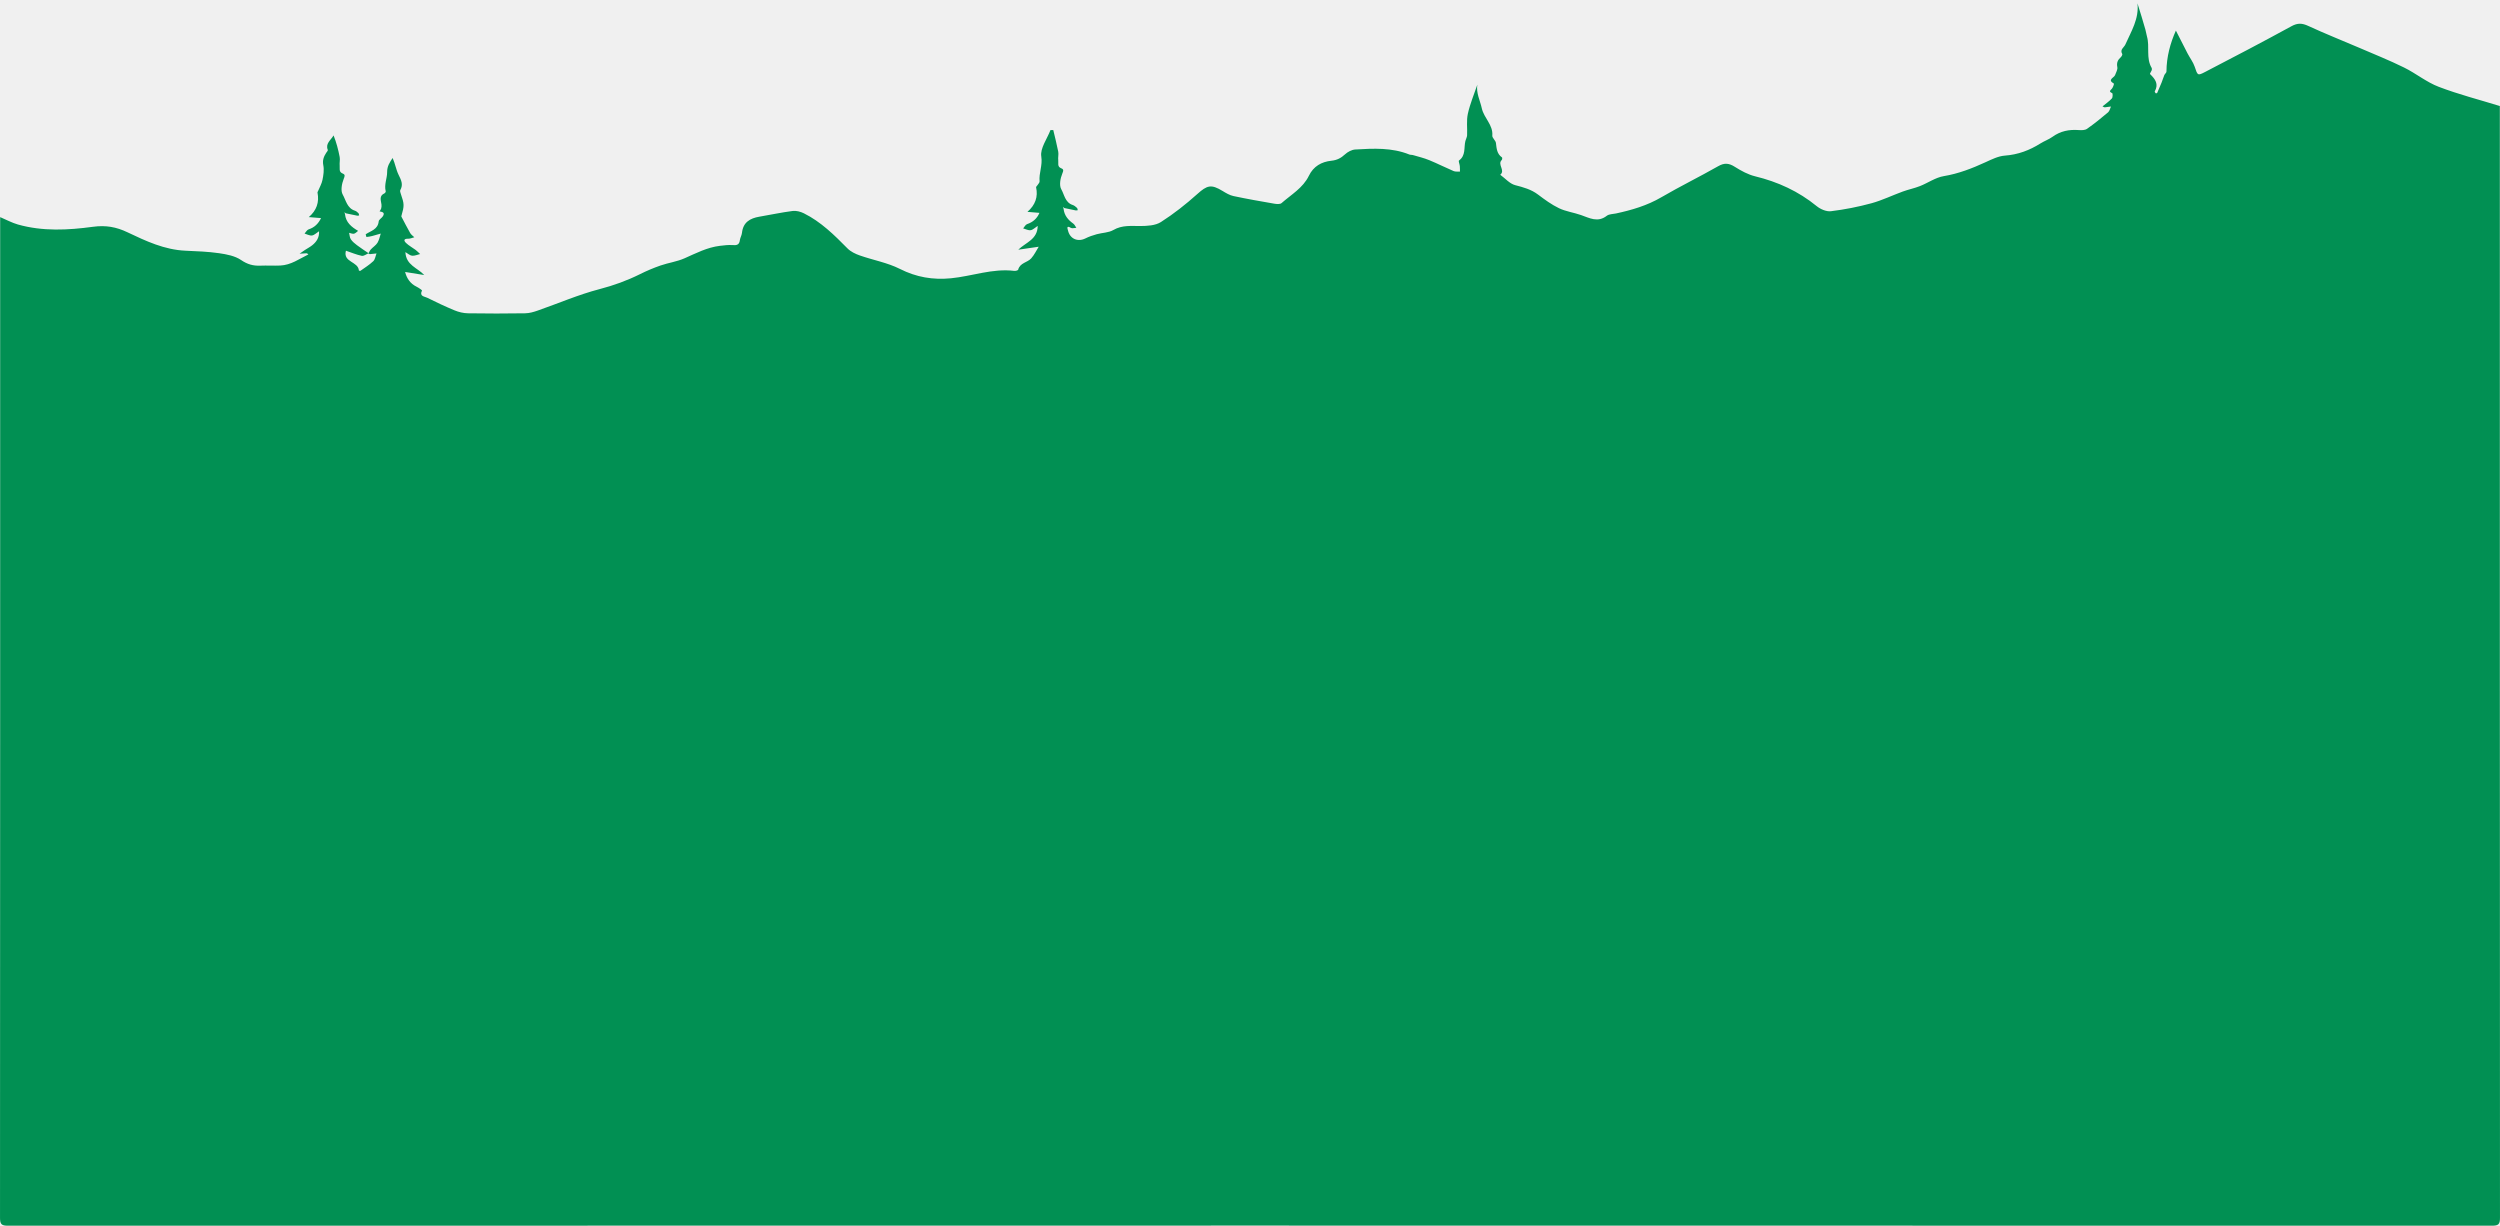
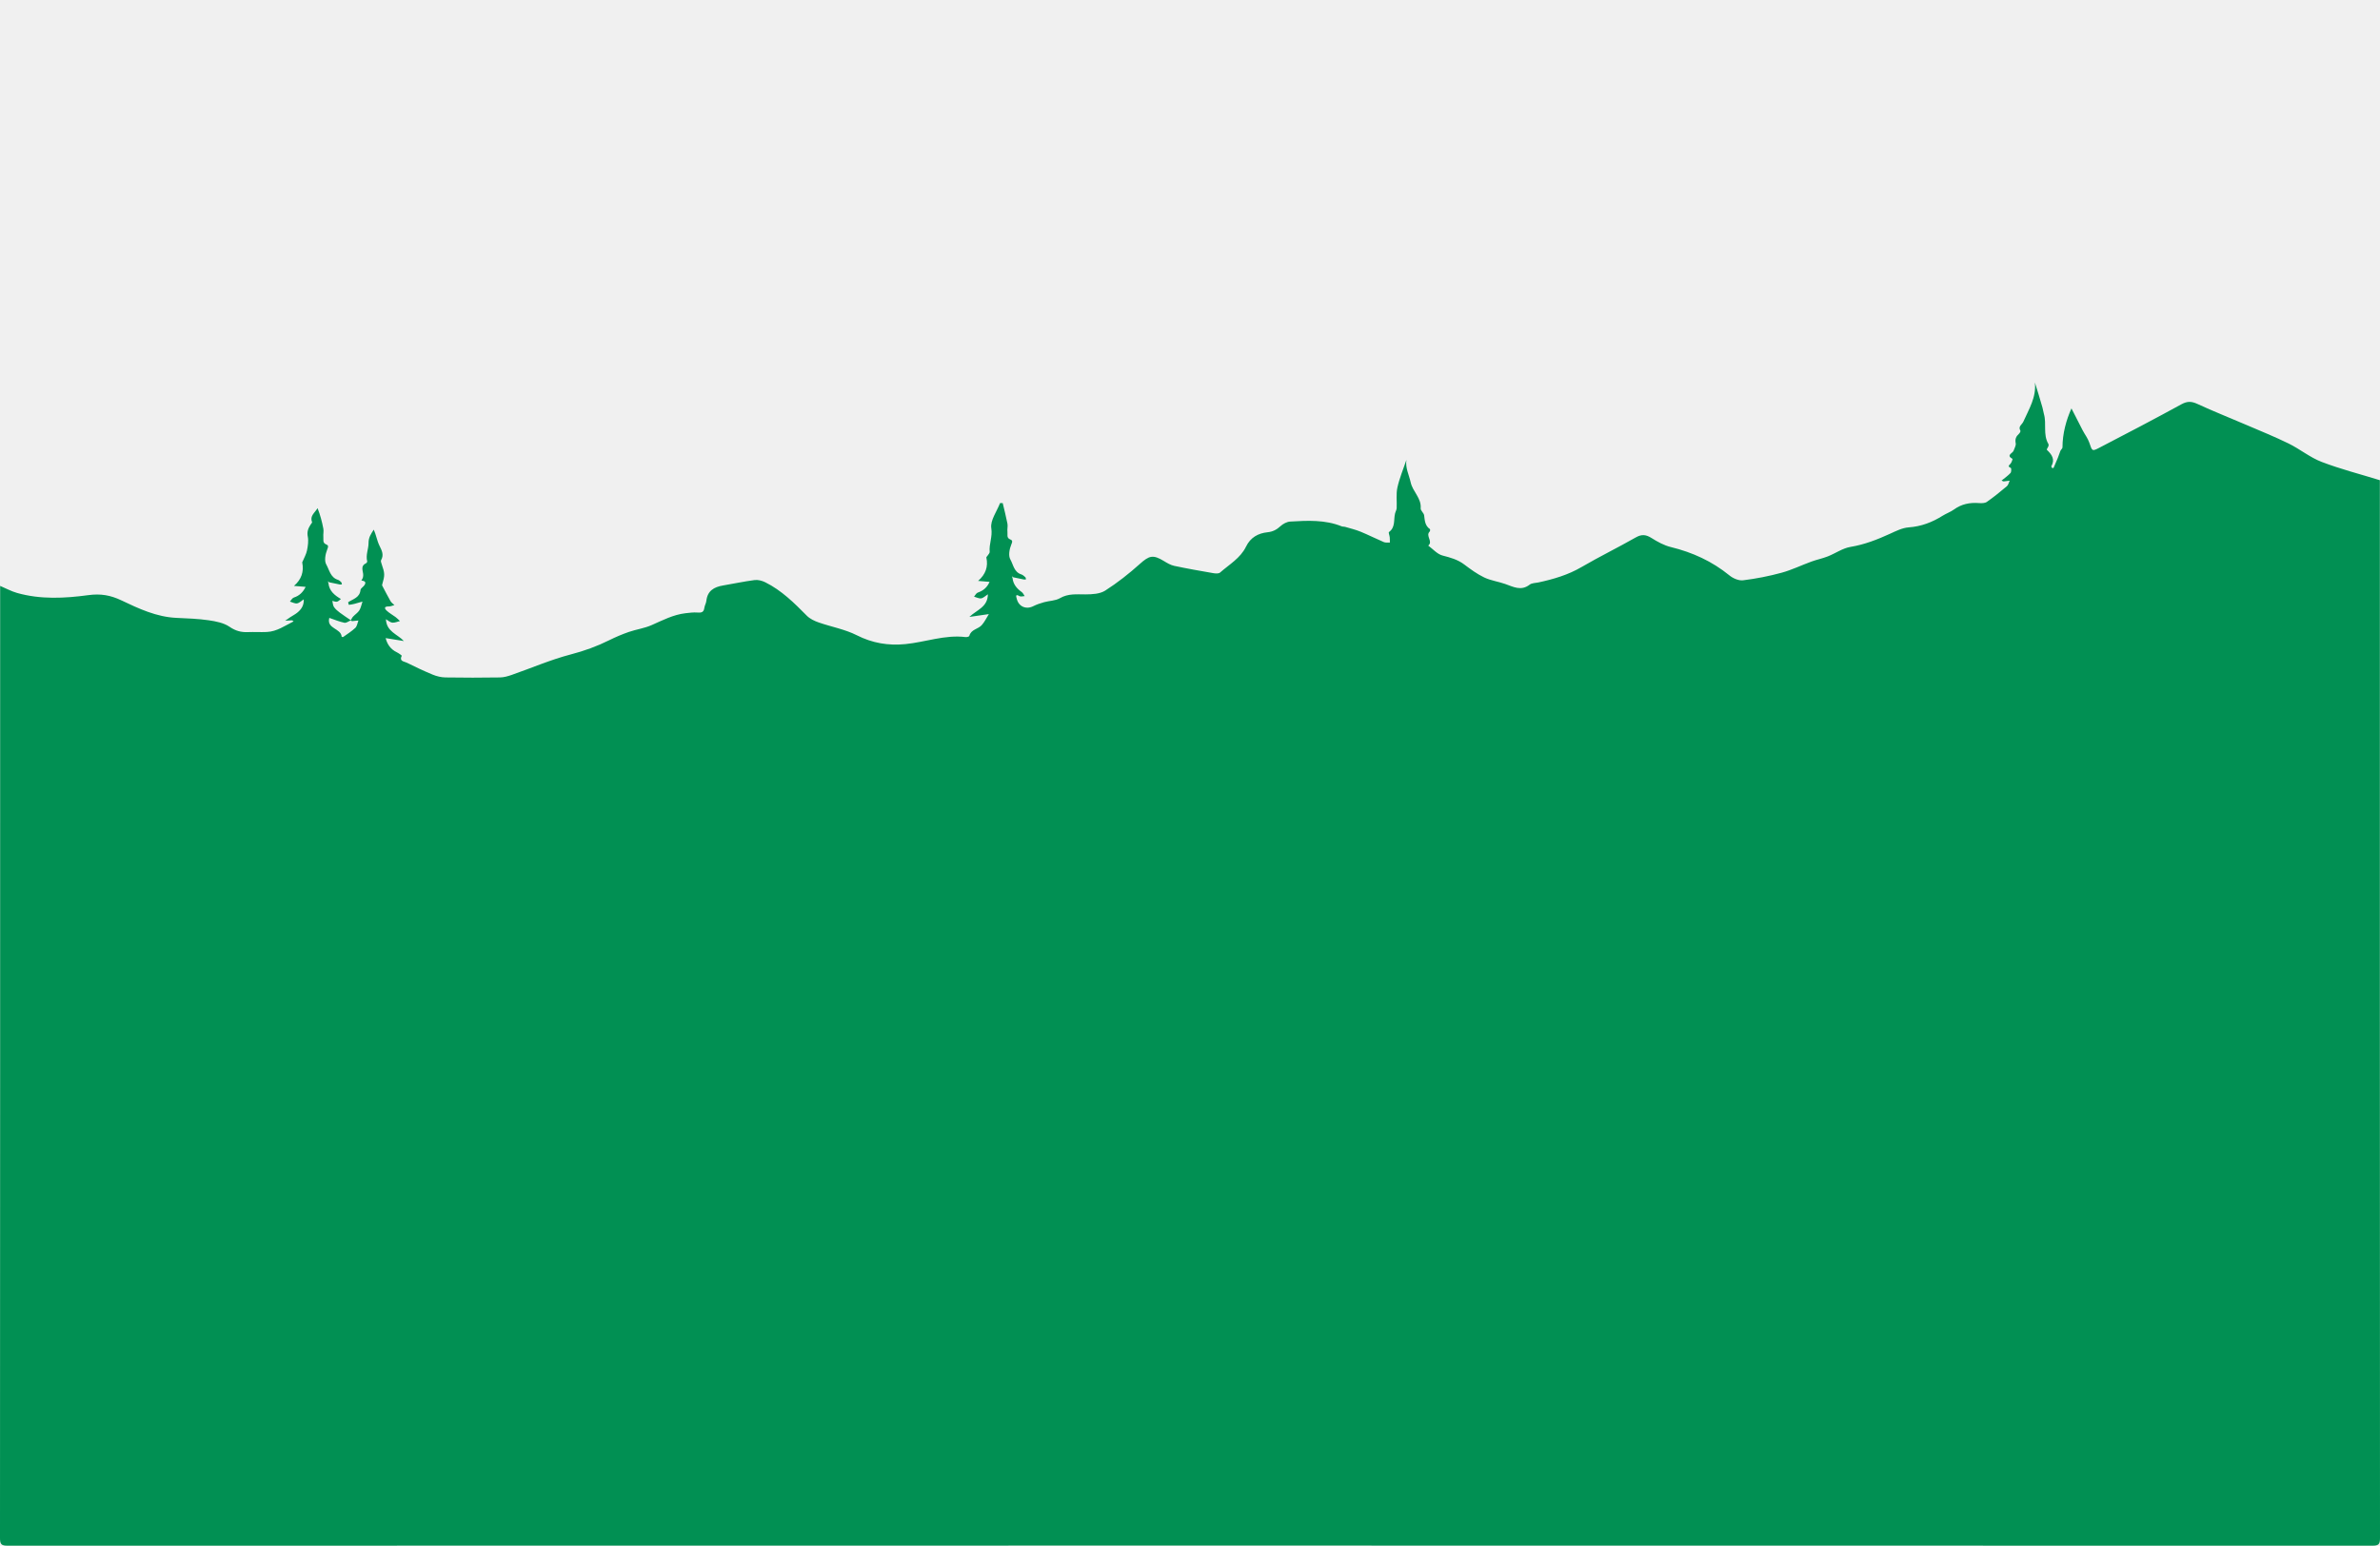
- <svg xmlns="http://www.w3.org/2000/svg" width="1440" height="706" viewBox="0 0 1440 706" fill="none">
-   <g clip-path="url(#clip0_161_464)">
-     <path d="M1439.9 61.08C1439.9 274.52 1439.89 487.97 1439.99 701.41C1439.99 705.16 1439.15 706 1435.4 706C958.47 705.9 481.53 705.9 4.6 706C0.85 706 9.65783e-05 705.16 0.01 701.41C0.11 509.29 0.1 317.18 0.1 125.06C3.52 126.5 6.83 128.33 10.37 129.33C24.59 133.34 39.2 132.58 53.46 130.64C60.95 129.62 66.95 130.71 73.39 133.78C84.02 138.84 94.72 143.87 106.84 144.41C113.31 144.7 119.83 144.92 126.23 145.85C130.59 146.48 135.38 147.4 138.88 149.79C142.49 152.26 145.83 153.19 149.93 153.02C153.75 152.86 157.59 153.12 161.41 152.95C167.58 152.68 172.41 149.12 177.63 146.54C177.13 146.02 176.81 145.88 176.5 145.89C175.18 145.95 173.87 146.05 172.55 146.14C173.58 145.42 174.6 144.68 175.65 143.98C177.04 143.07 178.54 142.31 179.83 141.28C182.33 139.28 183.99 136.8 183.77 133.19C182.26 134.16 181.07 135.44 179.72 135.64C178.37 135.84 176.87 134.95 175.43 134.53C176.2 133.69 176.83 132.41 177.78 132.11C181.2 131.02 183.37 128.8 184.93 125.63C182.63 125.44 180.56 125.27 177.87 125.05C182.33 121.25 183.997 116.523 182.87 110.87C182.82 110.64 183.08 110.36 183.18 110.1C184.07 107.94 185.3 105.86 185.75 103.61C186.3 100.87 186.76 97.89 186.23 95.21C185.66 92.34 186.46 90.24 187.88 88.05C188.24 87.5 188.97 86.74 188.82 86.37C187.3 82.67 190.52 80.79 192.14 78C193.78 82.11 194.85 86.25 195.65 90.43C195.95 92.02 195.48 93.75 195.65 95.38C195.83 96.99 195 99 197.39 99.96C198.92 100.58 198.64 101.37 197.95 103.11C196.87 105.83 196.13 109.83 197.4 112.06C199.25 115.31 199.91 119.94 204.43 121.36C205.19 121.6 205.87 122.21 206.45 122.79C206.74 123.08 206.75 123.66 206.88 124.11C206.47 124.15 206.05 124.29 205.66 124.21C203.5 123.79 201.36 123.32 199.21 122.87C198.94 122.65 198.67 122.44 198.4 122.22C198.51 122.6 198.61 122.98 198.72 123.37C199.2 128.17 202.49 130.76 206.27 132.98C205.49 133.55 204.77 134.42 203.9 134.61C203.04 134.8 202.03 134.3 201.08 134.1C201.39 135.36 201.4 136.82 202.08 137.83C202.98 139.16 204.32 140.26 205.62 141.24C207.78 142.87 210.08 144.34 212.31 145.87C210.99 146.41 209.53 147.61 208.37 147.36C205.28 146.71 202.32 145.45 199.29 144.42C199.32 144.34 199.24 144.49 199.2 144.65C197.62 151.1 206.38 150.63 206.72 155.82C206.72 155.9 207.44 156.11 207.62 155.98C210.13 154.19 212.79 152.55 215 150.45C216.07 149.43 216.27 147.51 216.87 145.99C215.6 146.13 214.34 146.3 213.07 146.38C212.79 146.4 212.48 146.12 212.19 145.98C212.66 145.19 213.02 144.29 213.64 143.63C214.85 142.32 216.5 141.32 217.42 139.85C218.39 138.29 218.71 136.33 219.32 134.54C217.7 135 216.08 135.5 214.45 135.92C213.35 136.2 212.21 136.41 211.08 136.51C210.98 136.51 210.79 135.49 210.64 134.94C213.6 132.96 217.66 132.2 218.13 127.52C218.24 126.45 219.92 125.61 220.59 124.5C221.9 122.32 220.12 122.09 218.64 121.75C218.95 121.21 219.39 120.69 219.55 120.11C219.74 119.37 219.83 118.56 219.73 117.8C219.42 115.4 218.22 112.83 221.46 111.36C221.82 111.2 222.27 110.5 222.18 110.18C221.18 106.34 223.01 102.65 222.99 99.2C222.97 95.65 224.43 93.67 226.15 91C227.61 94.21 228.11 97.71 229.6 100.72C231.06 103.69 232.4 106.26 230.58 109.48C230.29 110 230.63 110.97 230.87 111.67C232.9 117.61 232.93 118.36 231.2 124.43C231.16 124.57 231.2 124.78 231.28 124.92C232.93 128.04 234.52 131.19 236.28 134.25C236.83 135.2 237.84 135.87 238.65 136.66C237.48 136.96 236.31 137.53 235.15 137.5C232.85 137.44 232.25 138.35 233.83 139.9C235.44 141.48 237.54 142.56 239.36 143.93C240.3 144.64 241.11 145.51 241.99 146.32C240.45 146.69 238.88 147.43 237.38 147.3C236.13 147.19 234.97 146.04 233.51 145.21C233.84 152.79 240.42 154.18 244.37 158.43C240.7 157.84 237.03 157.25 233.34 156.65C234.22 160.11 236.14 163.33 240.05 165.2C241.2 165.75 243.17 167.17 243.08 167.34C241.38 170.74 244.54 170.74 246.06 171.5C251.27 174.08 256.53 176.59 261.9 178.8C264.28 179.78 266.98 180.41 269.54 180.46C280.53 180.64 291.53 180.63 302.52 180.46C304.92 180.42 307.39 179.7 309.69 178.9C321.59 174.75 333.24 169.69 345.39 166.52C353.53 164.4 361.17 161.63 368.61 157.93C372.44 156.02 376.42 154.33 380.46 152.93C384.99 151.36 389.89 150.72 394.25 148.8C400.9 145.87 407.33 142.47 414.68 141.6C417.09 141.32 419.54 140.99 421.94 141.17C424.3 141.35 425.82 141.1 426.16 138.37C426.34 136.92 427.23 135.56 427.38 134.11C428.03 128.04 431.99 125.73 437.4 124.81C443.79 123.73 450.15 122.35 456.57 121.52C458.65 121.25 461.11 121.91 463.04 122.87C472.88 127.76 480.55 135.38 488.17 143.1C490.03 144.98 492.75 146.27 495.3 147.16C502.95 149.84 511.18 151.28 518.33 154.89C527.82 159.7 537.4 161.3 547.74 160.29C559.93 159.1 571.71 154.48 584.23 156.03C584.97 156.12 586.37 155.75 586.47 155.34C587.49 151.35 591.77 151.26 593.96 148.83C595.75 146.84 596.93 144.3 598.3 142.12C594.03 142.74 590.27 143.28 586.52 143.83C590.91 139.59 597.65 137.92 597.71 130.12C596.19 131.1 595 132.38 593.65 132.59C592.3 132.8 590.78 131.95 589.34 131.56C590.08 130.71 590.67 129.41 591.6 129.1C594.97 127.96 597.3 125.91 598.73 122.61C596.51 122.43 594.45 122.25 591.8 122.03C596.347 118.09 598.01 113.37 596.79 107.87C596.73 107.59 597.24 107.19 597.46 106.83C597.94 106.05 598.87 105.21 598.8 104.47C598.33 99.69 600.61 95.35 599.78 90.13C599.04 85.45 603.13 80.01 605.08 74.91H606.68C607.66 79.07 608.74 83.2 609.55 87.39C609.86 88.98 609.32 90.72 609.55 92.34C609.77 93.93 608.83 95.98 611.27 96.94C612.76 97.52 612.59 98.31 611.85 100.08C610.73 102.77 610.02 106.79 611.3 109.02C613.08 112.14 613.5 116.69 617.9 118.08C618.81 118.37 619.61 119.11 620.35 119.76C620.65 120.03 620.65 120.63 620.79 121.08C620.38 121.12 619.96 121.26 619.57 121.19C617.41 120.77 615.27 120.3 613.12 119.85C612.85 119.63 612.58 119.42 612.31 119.2C612.42 119.58 612.52 119.96 612.63 120.35C613.05 124.1 615.21 126.67 618.19 128.78C618.97 129.33 619.39 130.39 619.97 131.22C618.9 131.25 617.59 131.71 616.82 131.25C614.02 129.58 614.93 131.78 615.17 132.8C616.31 137.6 620.82 139.52 625.18 137.33C627.24 136.29 629.48 135.54 631.7 134.92C634.89 134.03 638.56 134.08 641.3 132.49C646.34 129.57 651.45 130.21 656.78 130.19C660.8 130.17 665.5 129.94 668.69 127.9C676.09 123.17 683.08 117.66 689.63 111.78C695.3 106.69 697.61 105.98 704.21 110C706.16 111.19 708.25 112.45 710.44 112.92C718.24 114.58 726.11 115.96 733.97 117.32C735.35 117.56 737.33 117.73 738.19 116.97C743.76 112.07 750.52 108.26 753.92 101.24C756.59 95.73 761.23 93.17 766.92 92.58C770.15 92.25 772.44 91.01 774.76 88.88C776.3 87.46 778.61 86.23 780.64 86.11C791.15 85.49 801.71 84.93 811.81 89.01C812.41 89.25 813.15 89.11 813.78 89.3C816.93 90.23 820.16 90.99 823.19 92.23C827.95 94.18 832.55 96.53 837.28 98.54C838.34 98.99 839.7 98.76 840.93 98.84C840.91 97.77 840.95 96.69 840.85 95.63C840.74 94.53 839.98 92.75 840.38 92.46C844.4 89.55 843.12 85.05 844.06 81.23C844.33 80.12 845 79.05 845.05 77.94C845.24 73.78 844.61 69.48 845.49 65.49C846.75 59.8 849.07 54.34 850.94 48.78C850.18 53.59 852.52 57.86 853.51 62.36C854.77 68.08 860.09 71.9 859.57 78.12C859.46 79.46 861.47 80.87 861.66 82.36C862.05 85.52 862.18 88.62 865.15 90.67C865.36 90.82 865.31 91.87 865.03 92.13C862.28 94.75 867.27 98.13 864.14 100.66C867 102.74 869.59 105.84 872.77 106.66C877.5 107.88 881.94 109.08 885.92 112.08C889.75 114.97 893.7 117.88 898.01 119.94C901.95 121.82 906.49 122.41 910.66 123.87C915.6 125.6 920.31 128.34 925.52 124.29C926.83 123.27 929.01 123.34 930.79 122.96C939.91 120.99 948.72 118.42 956.92 113.63C967.68 107.35 978.91 101.87 989.74 95.7C993.34 93.65 995.96 93.99 999.3 96.11C1002.89 98.38 1006.83 100.54 1010.91 101.54C1024.04 104.74 1035.91 110.16 1046.43 118.75C1048.59 120.51 1052.03 121.99 1054.64 121.66C1062.49 120.69 1070.32 119.16 1077.95 117.08C1084.13 115.39 1089.99 112.51 1096.04 110.31C1099.27 109.13 1102.7 108.45 1105.89 107.19C1110.52 105.37 1114.86 102.24 1119.61 101.45C1128.14 100.04 1135.9 96.99 1143.63 93.45C1147.22 91.81 1151.01 89.9 1154.82 89.63C1162.39 89.08 1169.01 86.57 1175.3 82.62C1177.55 81.21 1180.14 80.32 1182.27 78.78C1186.84 75.48 1191.84 74.5 1197.34 74.92C1198.93 75.04 1200.93 75.04 1202.12 74.21C1206.32 71.27 1210.32 68.02 1214.25 64.7C1215.12 63.96 1215.38 62.49 1215.92 61.36C1214.71 61.52 1213.51 61.7 1212.3 61.82C1212.05 61.84 1211.78 61.61 1211.03 61.29C1213 59.67 1214.92 58.36 1216.45 56.69C1217.01 56.07 1216.97 53.8 1216.61 53.64C1214.41 52.68 1215.63 52.07 1216.5 51.03C1217.15 50.25 1217.77 48.25 1217.62 48.17C1213.54 45.86 1217.76 44.81 1218.29 43.24C1218.81 41.73 1219.86 40.07 1219.58 38.69C1219.07 36.17 1219.81 34.53 1221.57 32.96C1222.05 32.53 1222.63 31.46 1222.42 31.12C1220.88 28.51 1223.39 27.45 1224.19 25.67C1227.56 18.09 1232.16 10.84 1231.18 1.93C1232.81 7 1234.31 12.06 1235.77 17.12C1236.14 18.39 1236.28 19.73 1236.65 21C1238.36 26.89 1236 33.39 1239.32 39.06C1239.56 39.46 1239.53 40.23 1239.3 40.66C1238.34 42.44 1238.22 42.49 1238.57 42.82C1241.44 45.57 1243.51 48.48 1241.14 52.63C1241.02 52.84 1241.44 53.44 1241.73 53.76C1241.82 53.85 1242.48 53.67 1242.56 53.48C1243.45 51.5 1244.29 49.51 1245.1 47.49C1245.66 46.09 1246.08 44.63 1246.66 43.25C1246.97 42.52 1247.88 41.9 1247.88 41.22C1247.91 32.66 1250.17 24.64 1253.31 17.62C1255.39 21.69 1257.68 26.27 1260.05 30.81C1261.38 33.37 1263.23 35.73 1264.14 38.42C1265.82 43.4 1265.74 43.74 1270.1 41.47C1286.77 32.82 1303.41 24.12 1319.89 15.1C1323.43 13.16 1326 13.29 1329.53 14.92C1339.16 19.38 1349.04 23.28 1358.8 27.47C1367.47 31.2 1376.25 34.72 1384.71 38.88C1391.55 42.24 1397.65 47.31 1404.7 50C1416.14 54.38 1428.09 57.43 1439.83 61.05L1439.9 61.08Z" fill="#019053" />
-   </g>
-   <defs>
-     <clipPath id="clip0_161_464">
-       <rect width="1440" height="706" fill="white" />
-     </clipPath>
-   </defs>
+ <svg xmlns="http://www.w3.org/2000/svg" width="1512" height="982" viewBox="0 0 1512 982" fill="none">
+   <path d="M1511.91 305.085C1511.91 529.114 1511.89 753.153 1512 977.182C1512 981.118 1511.12 982 1507.18 982C1006.4 981.895 505.603 981.895 4.82 982C0.882 982 -0.01 981.118 9.11544e-05 977.182C0.105 775.531 0.095 573.89 0.095 372.239C3.686 373.75 7.161 375.671 10.878 376.721C25.809 380.929 41.15 380.132 56.123 378.096C63.988 377.025 70.288 378.169 77.05 381.391C88.212 386.702 99.447 391.982 112.173 392.549C118.967 392.853 125.813 393.084 132.533 394.06C137.111 394.721 142.141 395.687 145.816 398.196C149.606 400.788 153.113 401.764 157.418 401.586C161.429 401.418 165.461 401.691 169.472 401.512C175.951 401.229 181.023 397.492 186.504 394.784C185.979 394.239 185.643 394.092 185.317 394.102C183.931 394.165 182.556 394.27 181.17 394.364C182.251 393.609 183.322 392.832 184.425 392.097C185.884 391.142 187.459 390.344 188.814 389.263C191.439 387.164 193.182 384.561 192.951 380.772C191.365 381.79 190.116 383.134 188.698 383.344C187.281 383.553 185.706 382.619 184.194 382.179C185.002 381.297 185.664 379.953 186.661 379.638C190.252 378.494 192.531 376.164 194.169 372.837C191.754 372.638 189.58 372.459 186.756 372.228C191.439 368.24 193.189 363.278 192.006 357.345C191.953 357.103 192.226 356.809 192.331 356.536C193.266 354.269 194.557 352.086 195.03 349.725C195.607 346.849 196.09 343.721 195.534 340.908C194.935 337.895 195.775 335.691 197.266 333.393C197.644 332.815 198.411 332.018 198.253 331.629C196.657 327.746 200.038 325.772 201.739 322.844C203.461 327.158 204.585 331.503 205.425 335.891C205.74 337.56 205.246 339.375 205.425 341.086C205.614 342.776 204.742 344.886 207.252 345.893C208.858 346.544 208.564 347.373 207.84 349.2C206.706 352.055 205.929 356.253 207.262 358.594C209.205 362.005 209.898 366.865 214.644 368.355C215.442 368.607 216.156 369.247 216.765 369.856C217.07 370.16 217.08 370.769 217.217 371.242C216.786 371.284 216.345 371.43 215.936 371.347C213.668 370.906 211.421 370.412 209.163 369.94C208.879 369.709 208.596 369.489 208.312 369.258C208.428 369.657 208.533 370.055 208.648 370.465C209.152 375.503 212.607 378.221 216.576 380.552C215.757 381.15 215.001 382.063 214.088 382.262C213.185 382.462 212.124 381.937 211.127 381.727C211.452 383.05 211.463 384.582 212.177 385.642C213.122 387.038 214.529 388.193 215.894 389.221C218.162 390.932 220.577 392.475 222.918 394.081C221.532 394.648 219.999 395.907 218.781 395.645C215.537 394.963 212.429 393.64 209.247 392.559C209.278 392.475 209.194 392.633 209.152 392.801C207.493 399.571 216.692 399.077 217.049 404.525C217.049 404.609 217.805 404.829 217.994 404.693C220.629 402.814 223.422 401.092 225.743 398.888C226.866 397.818 227.076 395.802 227.706 394.207C226.373 394.354 225.05 394.532 223.716 394.616C223.422 394.637 223.097 394.343 222.792 394.197C223.286 393.367 223.664 392.423 224.315 391.73C225.585 390.355 227.318 389.305 228.284 387.762C229.302 386.125 229.638 384.068 230.279 382.189C228.578 382.672 226.877 383.197 225.165 383.637C224.01 383.931 222.813 384.152 221.627 384.257C221.522 384.257 221.322 383.186 221.165 382.609C224.273 380.531 228.536 379.733 229.029 374.821C229.145 373.698 230.909 372.816 231.612 371.651C232.988 369.363 231.119 369.121 229.565 368.764C229.89 368.198 230.352 367.652 230.52 367.043C230.72 366.266 230.814 365.416 230.709 364.618C230.384 362.099 229.124 359.402 232.526 357.859C232.904 357.691 233.376 356.956 233.282 356.62C232.232 352.59 234.153 348.717 234.132 345.096C234.111 341.37 235.644 339.291 237.45 336.489C238.983 339.858 239.508 343.532 241.073 346.691C242.606 349.808 244.013 352.506 242.102 355.886C241.797 356.432 242.154 357.45 242.406 358.184C244.538 364.419 244.569 365.206 242.753 371.577C242.711 371.724 242.753 371.945 242.837 372.092C244.569 375.367 246.239 378.673 248.087 381.885C248.665 382.882 249.725 383.585 250.576 384.414C249.347 384.729 248.119 385.327 246.9 385.296C244.485 385.233 243.855 386.188 245.514 387.815C247.205 389.473 249.41 390.607 251.321 392.045C252.308 392.79 253.159 393.703 254.083 394.553C252.466 394.942 250.817 395.718 249.242 395.582C247.93 395.467 246.711 394.26 245.178 393.388C245.525 401.344 252.434 402.803 256.582 407.264C252.728 406.645 248.875 406.026 245 405.396C245.924 409.028 247.94 412.407 252.046 414.37C253.253 414.947 255.322 416.438 255.227 416.616C253.442 420.185 256.76 420.185 258.356 420.983C263.827 423.691 269.35 426.325 274.988 428.645C277.487 429.673 280.322 430.335 283.011 430.387C294.55 430.576 306.1 430.566 317.64 430.387C320.16 430.345 322.754 429.589 325.169 428.75C337.664 424.394 349.896 419.083 362.654 415.756C371.201 413.53 379.223 410.623 387.035 406.739C391.057 404.735 395.236 402.961 399.478 401.491C404.235 399.843 409.38 399.172 413.958 397.156C420.94 394.081 427.692 390.512 435.41 389.599C437.94 389.305 440.513 388.959 443.033 389.148C445.511 389.337 447.107 389.074 447.464 386.209C447.653 384.687 448.587 383.26 448.745 381.738C449.427 375.367 453.585 372.942 459.266 371.976C465.976 370.843 472.654 369.394 479.395 368.523C481.579 368.24 484.162 368.932 486.188 369.94C496.52 375.073 504.574 383.071 512.575 391.174C514.528 393.147 517.384 394.501 520.062 395.435C528.094 398.248 536.736 399.759 544.244 403.549C554.208 408.597 564.267 410.277 575.125 409.216C587.924 407.967 600.293 403.118 613.44 404.745C614.217 404.84 615.687 404.451 615.792 404.021C616.863 399.833 621.357 399.739 623.656 397.188C625.536 395.099 626.775 392.433 628.213 390.145C623.73 390.796 619.782 391.363 615.844 391.94C620.454 387.49 627.531 385.737 627.594 377.55C625.998 378.578 624.748 379.922 623.331 380.142C621.913 380.363 620.317 379.471 618.805 379.061C619.582 378.169 620.202 376.804 621.178 376.479C624.717 375.283 627.163 373.131 628.665 369.667C626.334 369.478 624.171 369.289 621.388 369.058C626.162 364.923 627.909 359.969 626.628 354.196C626.565 353.902 627.1 353.482 627.331 353.104C627.835 352.286 628.812 351.404 628.738 350.627C628.245 345.61 630.639 341.055 629.767 335.576C628.99 330.664 633.285 324.954 635.332 319.601H637.012C638.041 323.967 639.175 328.302 640.026 332.7C640.351 334.369 639.784 336.195 640.026 337.895C640.257 339.564 639.27 341.716 641.832 342.724C643.397 343.332 643.218 344.162 642.441 346.019C641.265 348.843 640.519 353.062 641.863 355.403C643.732 358.678 644.174 363.453 648.794 364.912C649.749 365.217 650.589 365.993 651.366 366.676C651.681 366.959 651.681 367.589 651.828 368.061C651.398 368.103 650.957 368.25 650.547 368.177C648.279 367.736 646.032 367.243 643.775 366.77C643.491 366.539 643.207 366.319 642.924 366.088C643.039 366.487 643.145 366.886 643.26 367.295C643.701 371.231 645.969 373.929 649.098 376.143C649.917 376.721 650.358 377.833 650.967 378.704C649.844 378.736 648.468 379.219 647.66 378.736C644.72 376.983 645.675 379.292 645.927 380.363C647.124 385.401 651.86 387.416 656.438 385.117C658.601 384.026 660.953 383.239 663.284 382.588C666.633 381.654 670.487 381.706 673.364 380.037C678.656 376.972 684.022 377.644 689.618 377.623C693.839 377.602 698.774 377.361 702.124 375.22C709.894 370.255 717.234 364.472 724.111 358.3C730.065 352.957 732.49 352.212 739.42 356.432C741.468 357.681 743.662 359.003 745.962 359.496C754.152 361.239 762.416 362.687 770.669 364.115C772.118 364.367 774.197 364.545 775.1 363.747C780.948 358.604 788.046 354.605 791.617 347.237C794.42 341.454 799.292 338.767 805.267 338.147C808.658 337.801 811.063 336.499 813.499 334.264C815.116 332.773 817.541 331.482 819.673 331.356C830.709 330.706 841.797 330.118 852.402 334.4C853.032 334.652 853.809 334.505 854.47 334.705C857.778 335.681 861.17 336.478 864.351 337.78C869.349 339.827 874.179 342.293 879.146 344.403C880.259 344.875 881.687 344.634 882.978 344.718C882.957 343.595 882.999 342.461 882.894 341.349C882.779 340.194 881.981 338.326 882.401 338.021C886.622 334.967 885.278 330.244 886.265 326.234C886.548 325.069 887.252 323.946 887.304 322.781C887.504 318.415 886.842 313.901 887.766 309.713C889.089 303.741 891.525 298.01 893.489 292.174C892.691 297.223 895.148 301.705 896.188 306.428C897.511 312.432 903.097 316.441 902.551 322.97C902.435 324.376 904.546 325.856 904.745 327.42C905.155 330.737 905.291 333.991 908.41 336.143C908.63 336.3 908.578 337.402 908.284 337.675C905.396 340.425 910.636 343.973 907.349 346.628C910.352 348.811 913.072 352.065 916.411 352.926C921.377 354.206 926.039 355.466 930.218 358.615C934.24 361.648 938.388 364.702 942.913 366.865C947.05 368.838 951.817 369.457 956.196 370.99C961.383 372.805 966.328 375.681 971.799 371.43C973.175 370.36 975.464 370.433 977.333 370.034C986.909 367.967 996.159 365.269 1004.77 360.242C1016.07 353.65 1027.86 347.898 1039.23 341.422C1043.01 339.27 1045.76 339.627 1049.27 341.852C1053.04 344.235 1057.18 346.502 1061.46 347.552C1075.25 350.911 1087.71 356.599 1098.76 365.616C1101.02 367.463 1104.64 369.016 1107.38 368.67C1115.62 367.652 1123.84 366.046 1131.85 363.863C1138.34 362.089 1144.49 359.066 1150.85 356.757C1154.24 355.518 1157.84 354.805 1161.19 353.482C1166.05 351.572 1170.61 348.287 1175.6 347.457C1184.55 345.977 1192.7 342.776 1200.82 339.06C1204.59 337.339 1208.57 335.334 1212.57 335.051C1220.52 334.474 1227.47 331.839 1234.07 327.693C1236.43 326.213 1239.15 325.279 1241.39 323.663C1246.19 320.199 1251.44 319.17 1257.21 319.611C1258.88 319.737 1260.98 319.737 1262.23 318.866C1266.64 315.78 1270.84 312.369 1274.97 308.884C1275.88 308.107 1276.16 306.564 1276.72 305.378C1275.45 305.546 1274.19 305.735 1272.92 305.861C1272.66 305.882 1272.38 305.641 1271.59 305.305C1273.66 303.605 1275.67 302.23 1277.28 300.477C1277.87 299.826 1277.83 297.443 1277.45 297.275C1275.14 296.268 1276.42 295.628 1277.33 294.536C1278.01 293.717 1278.67 291.618 1278.51 291.534C1274.22 289.109 1278.66 288.007 1279.21 286.359C1279.76 284.775 1280.86 283.032 1280.57 281.584C1280.03 278.939 1280.81 277.217 1282.66 275.569C1283.16 275.118 1283.77 273.995 1283.55 273.638C1281.93 270.899 1284.57 269.786 1285.41 267.918C1288.95 259.962 1293.78 252.352 1292.75 243C1294.46 248.322 1296.03 253.633 1297.57 258.944C1297.95 260.277 1298.1 261.683 1298.49 263.016C1300.29 269.198 1297.81 276.021 1301.29 281.972C1301.55 282.392 1301.51 283.2 1301.27 283.651C1300.26 285.52 1300.14 285.572 1300.51 285.919C1303.52 288.805 1305.69 291.859 1303.2 296.215C1303.08 296.436 1303.52 297.065 1303.82 297.401C1303.92 297.496 1304.61 297.307 1304.7 297.107C1305.63 295.029 1306.51 292.941 1307.36 290.82C1307.95 289.351 1308.39 287.818 1309 286.37C1309.33 285.604 1310.28 284.953 1310.28 284.239C1310.31 275.255 1312.69 266.837 1315.98 259.468C1318.17 263.74 1320.57 268.548 1323.06 273.313C1324.46 276 1326.4 278.477 1327.35 281.3C1329.12 286.527 1329.03 286.884 1333.61 284.502C1351.12 275.423 1368.59 266.291 1385.89 256.823C1389.61 254.787 1392.31 254.924 1396.02 256.634C1406.13 261.316 1416.5 265.409 1426.75 269.807C1435.85 273.722 1445.07 277.417 1453.96 281.783C1461.14 285.31 1467.54 290.631 1474.94 293.455C1486.96 298.052 1499.5 301.253 1511.83 305.053L1511.91 305.085Z" fill="#019053" />
</svg>
